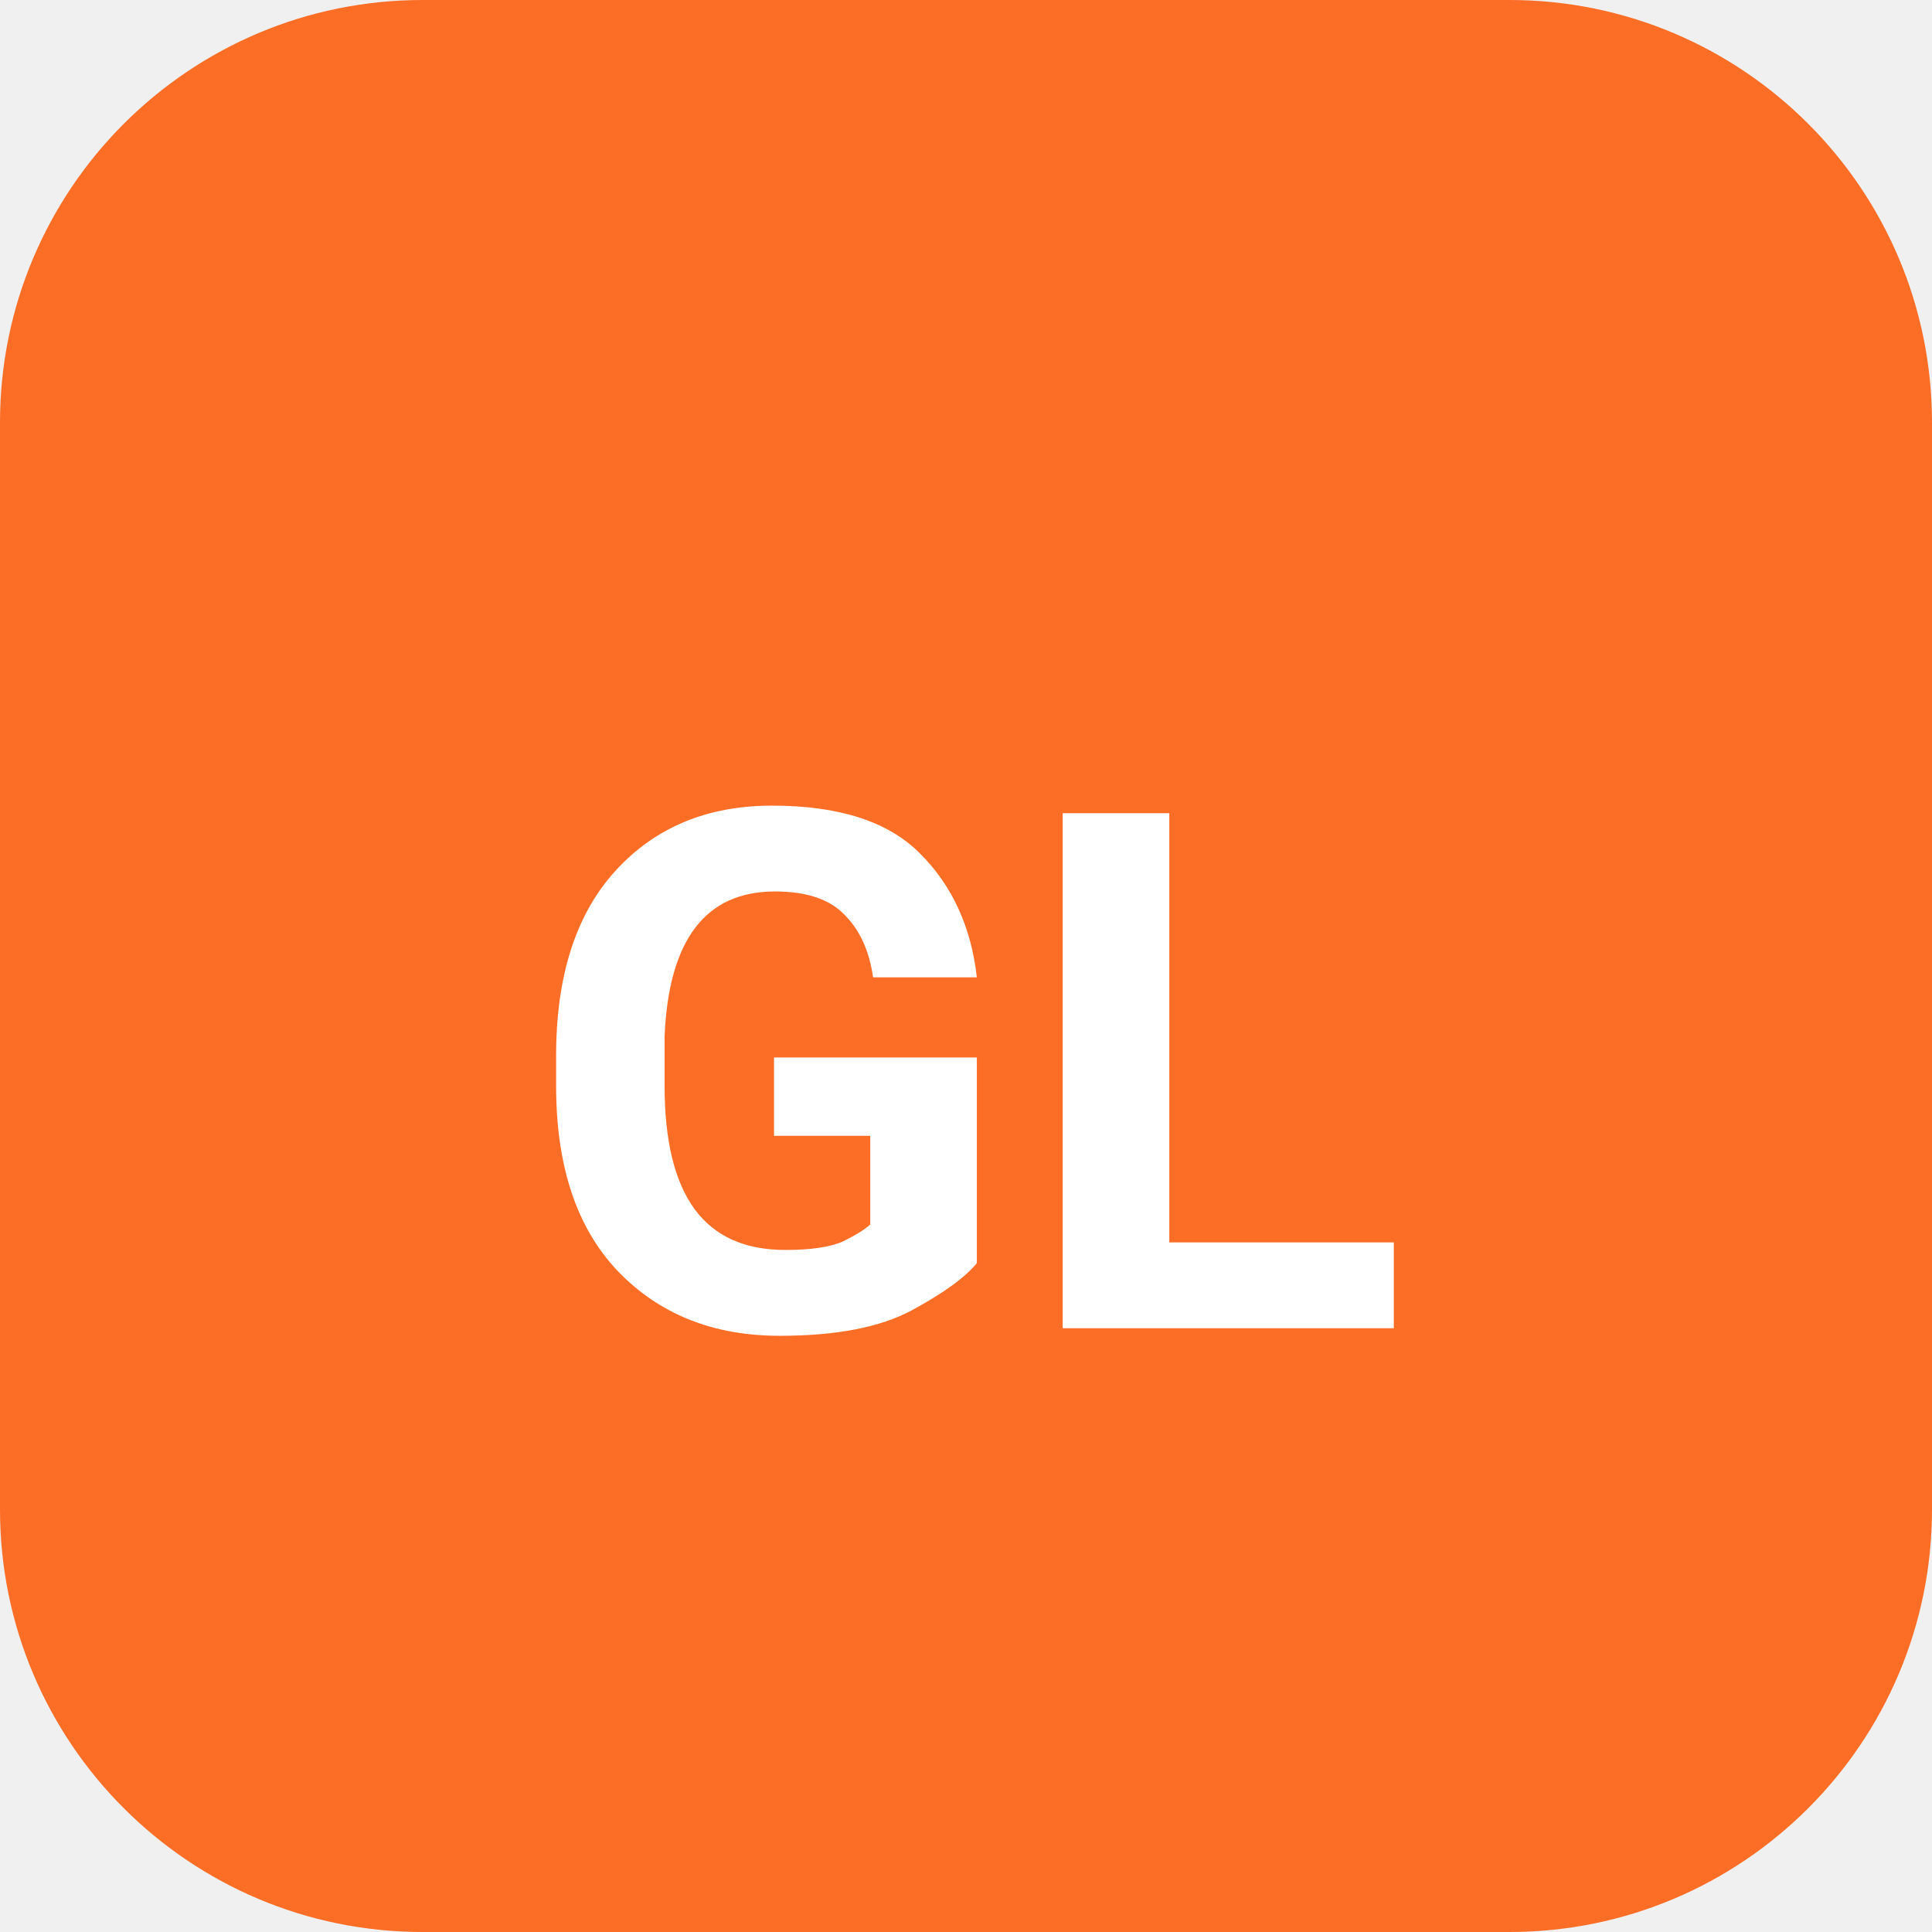
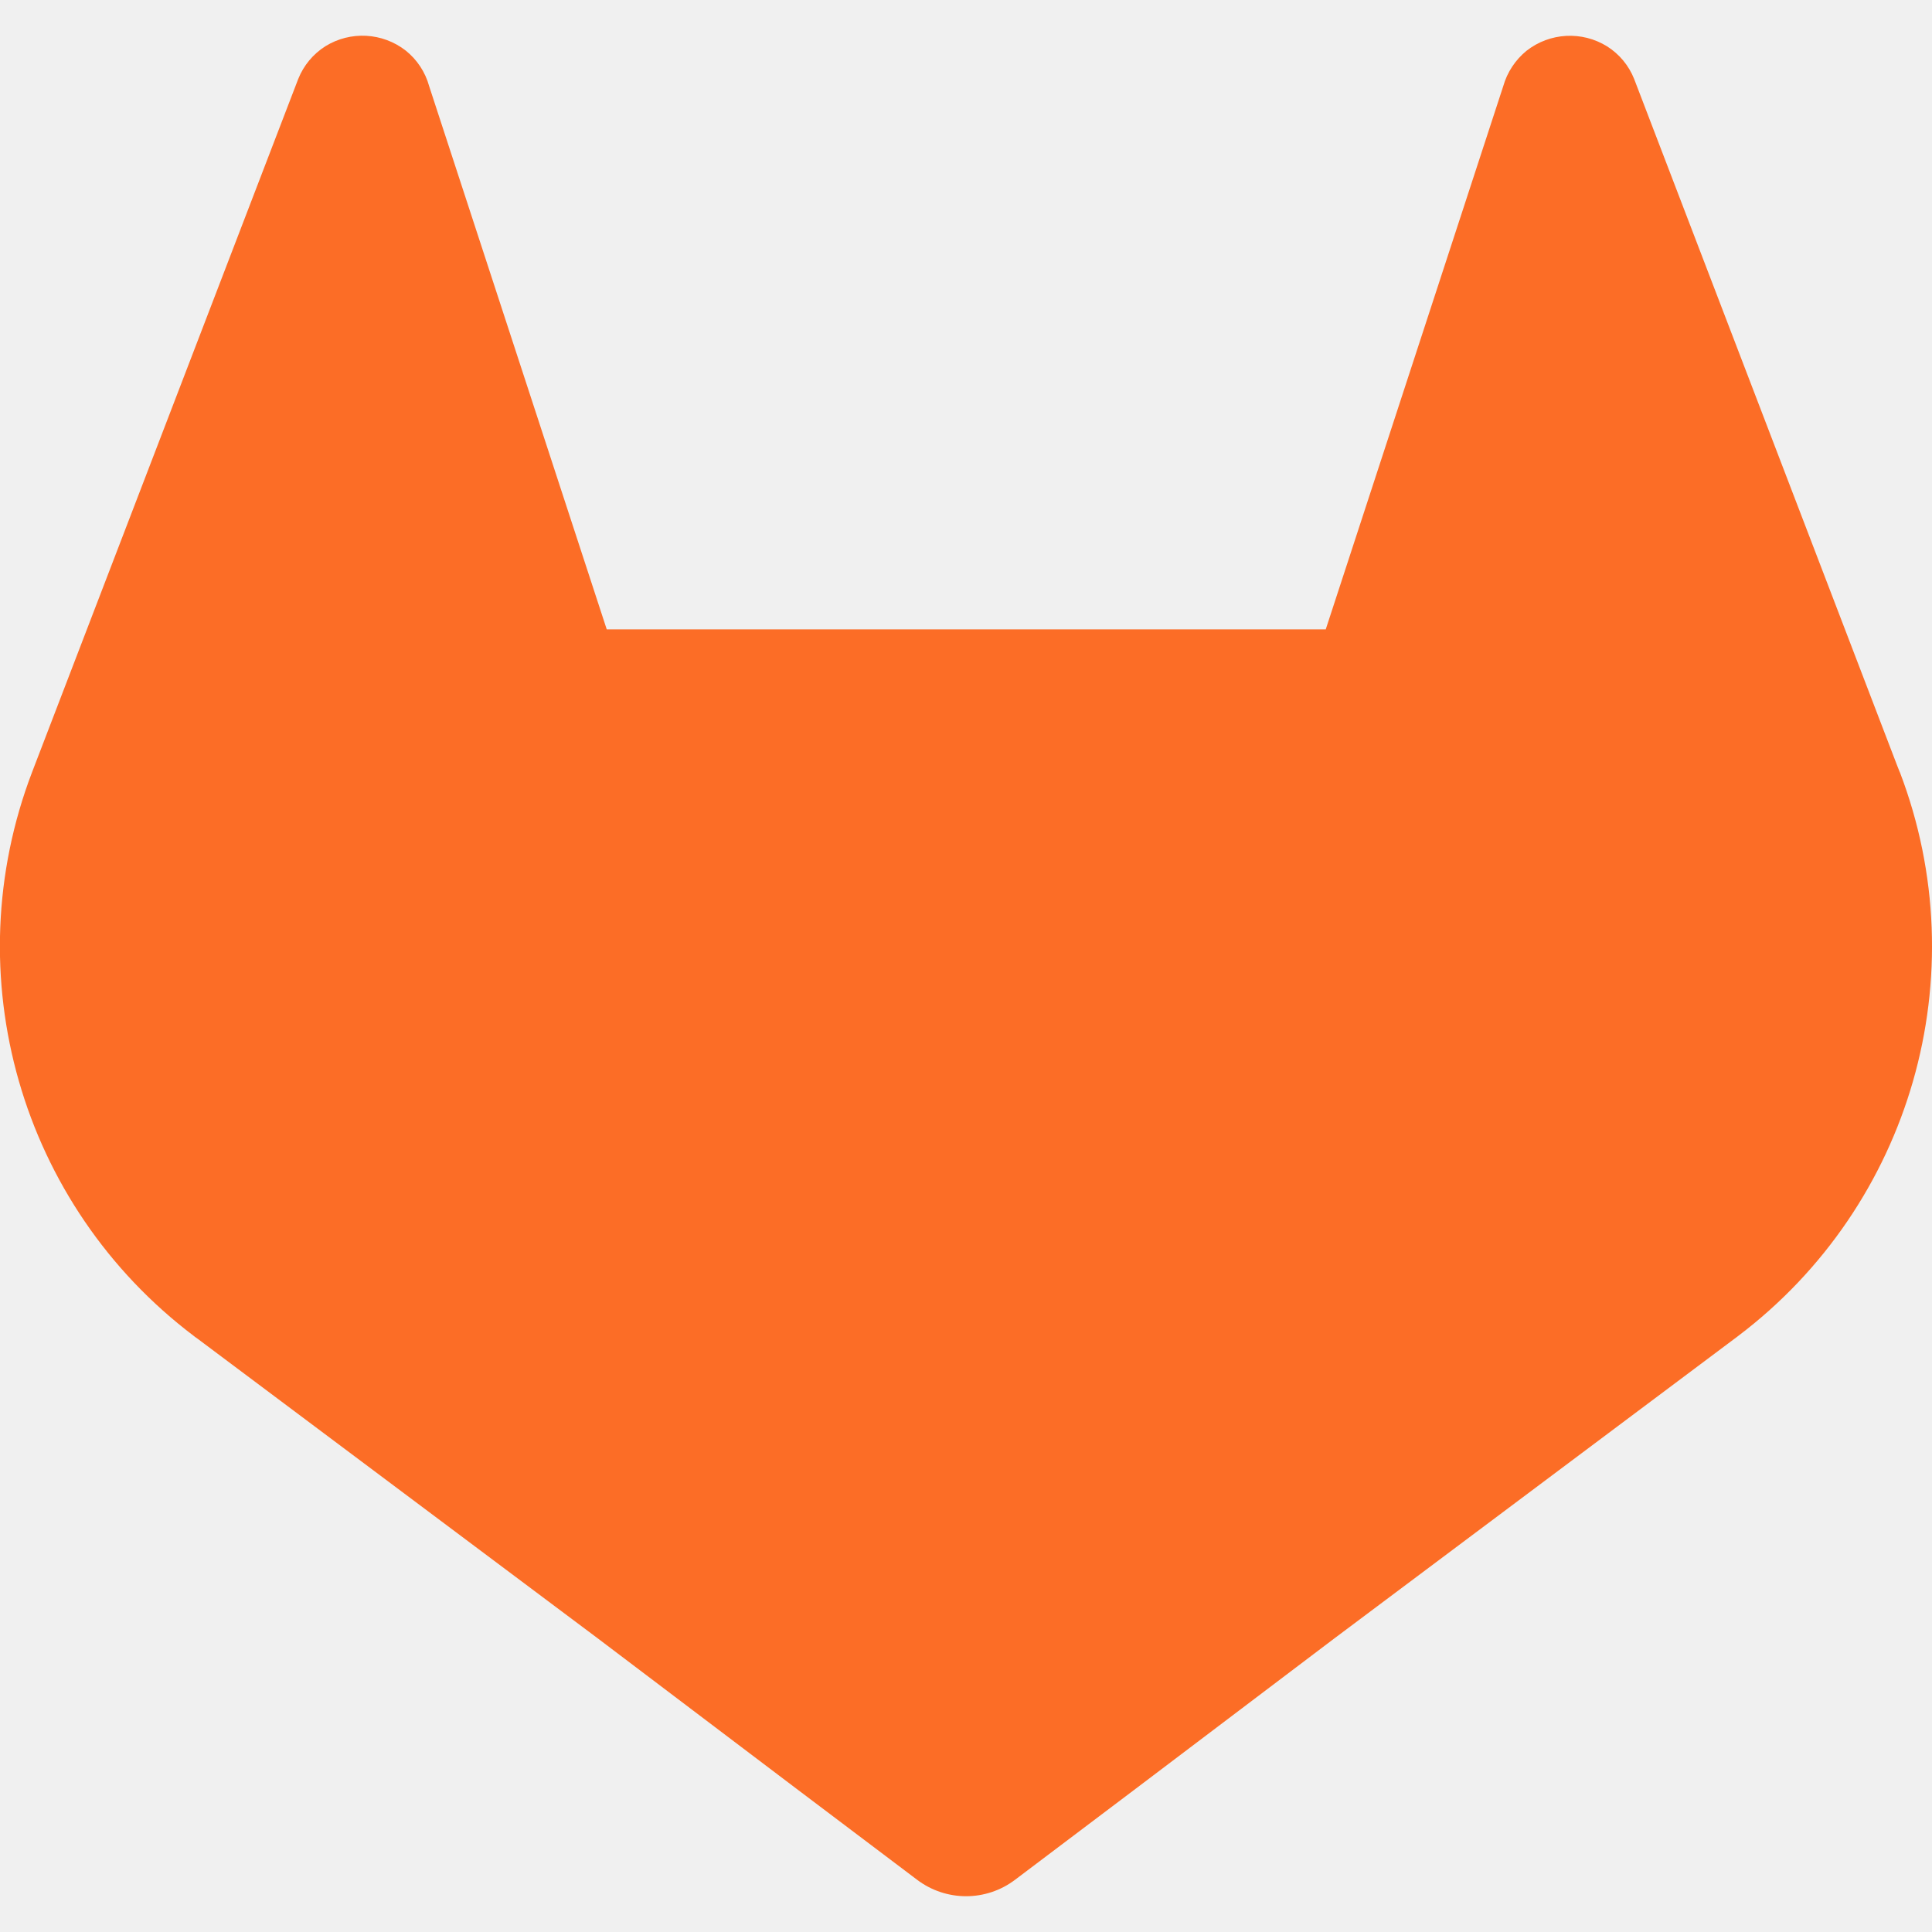
- <svg xmlns="http://www.w3.org/2000/svg" viewBox="0 0 32 32" width="32" height="32" role="img" aria-label="GitLab">
-   <rect width="32" height="32" rx="7" fill="#FC6D26" />
-   <text x="16" y="22" font-family="ui-sans-serif, system-ui, -apple-system, Segoe UI, Roboto, Helvetica, Arial, sans-serif" font-size="12" font-weight="700" fill="#FFFFFF" text-anchor="middle">GL</text>
+ <svg xmlns="http://www.w3.org/2000/svg" fill="#FC6D26" role="img" viewBox="0 0 24 24">
+   <path d="m23.6 9.593-.034-.086L20.3.981a.851.851 0 0 0-.336-.405.875.875 0 0 0-1.0.054.875.875 0 0 0-.29.44l-2.205 6.748H7.537l-2.206-6.748a.857.857 0 0 0-.29-.441.875.875 0 0 0-1-.054.859.859 0 0 0-.336.405L.433 9.502l-.033.086a6.066 6.066 0 0 0 2.012 7.011l.011.009.03.021 4.976 3.726 2.462 1.863 1.5 1.132a1.008 1.008 0 0 0 1.22 0l1.5-1.132 2.462-1.863 5.006-3.749.013-.01a6.068 6.068 0 0 0 2.009-7.003z" />
</svg>
